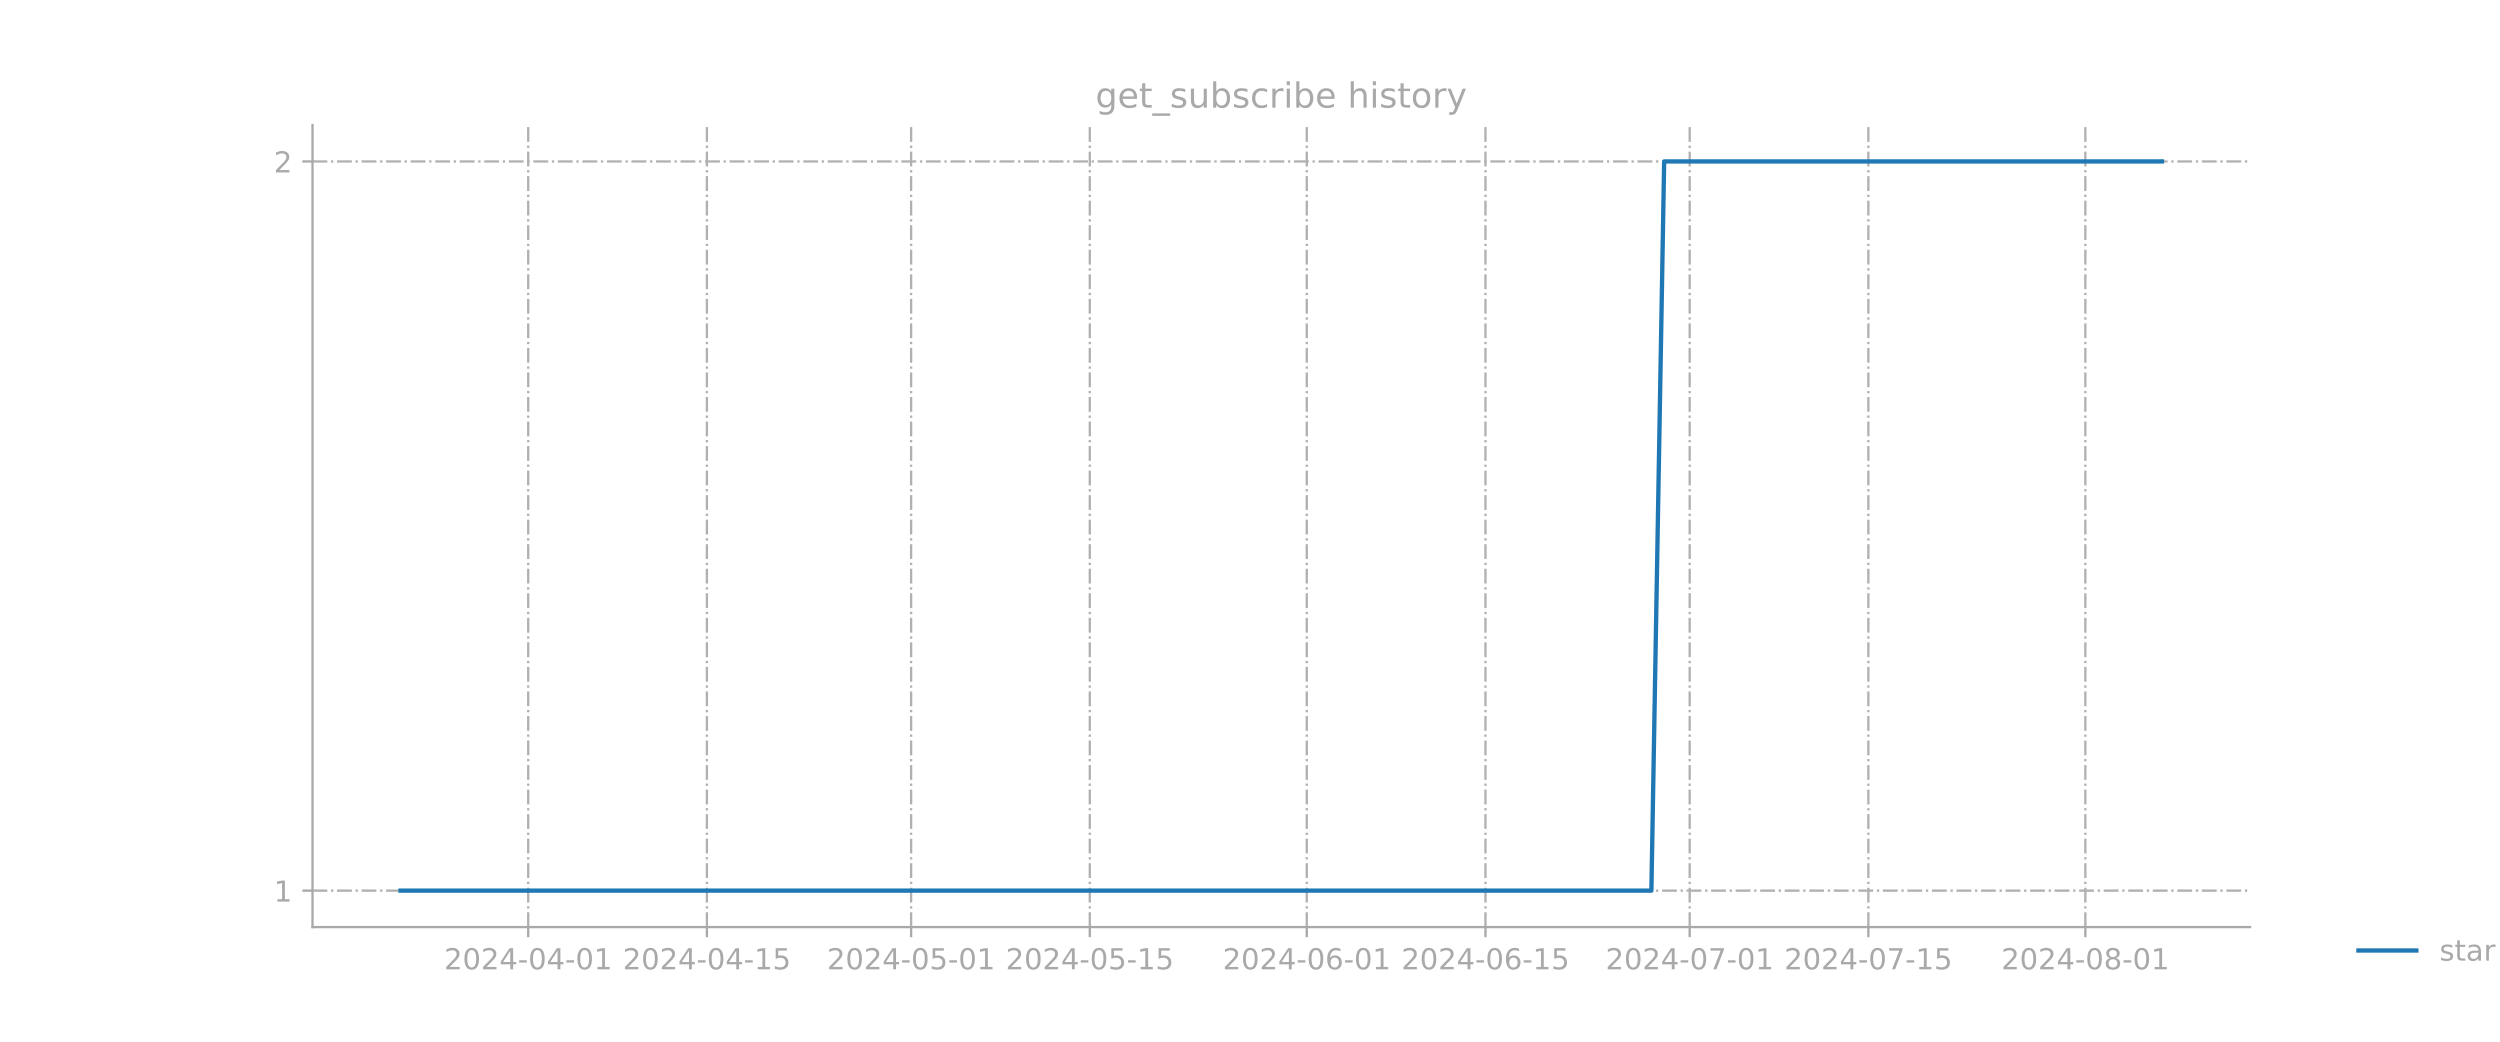
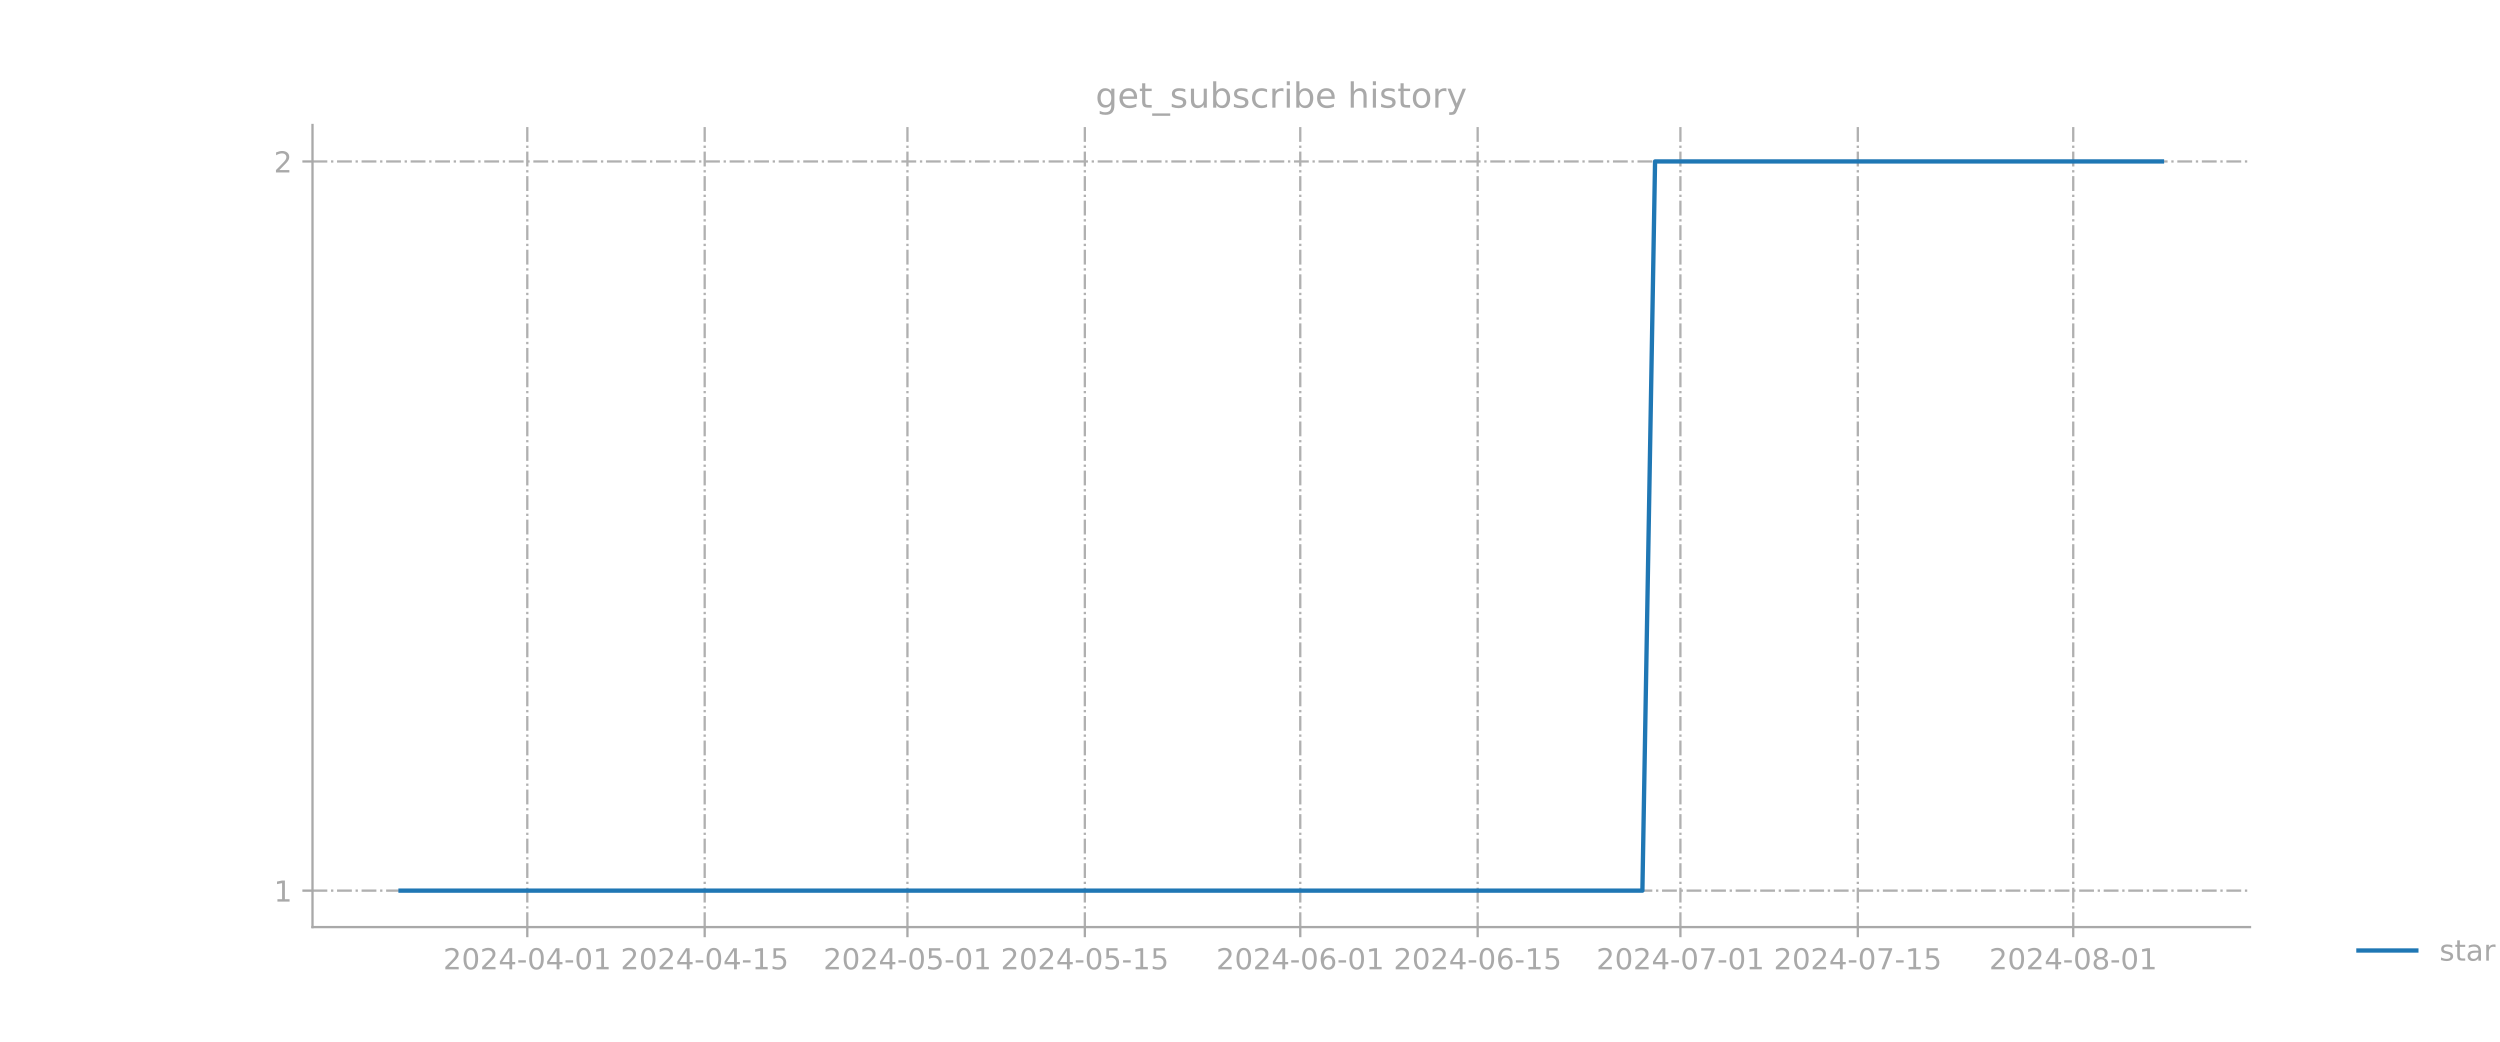
<svg xmlns="http://www.w3.org/2000/svg" xmlns:xlink="http://www.w3.org/1999/xlink" width="864pt" height="360pt" viewBox="0 0 864 360" version="1.1">
  <defs>
    <style type="text/css">*{stroke-linejoin: round; stroke-linecap: butt}</style>
  </defs>
  <g id="figure_1">
    <g id="patch_1">
      <path d="M 0 360  L 864 360  L 864 0  L 0 0  L 0 360  z " style="fill: none; opacity: 0" />
    </g>
    <g id="axes_1">
      <g id="patch_2">
        <path d="M 108 320.4  L 777.6 320.4  L 777.6 43.2  L 108 43.2  L 108 320.4  z " style="fill: none; opacity: 0" />
      </g>
      <g id="matplotlib.axis_1">
        <g id="xtick_1">
          <g id="line2d_1">
-             <path d="M 182.547 320.4  L 182.547 43.2  " clip-path="url(#pb3b492dc23)" style="fill: none; stroke-dasharray: 5.12,1.28,0.8,1.28; stroke-dashoffset: 0; stroke: #b0b0b0; stroke-width: 0.8" />
+             <path d="M 182.23 320.4  L 182.23 43.2  " clip-path="url(#p2a0be1598a)" style="fill: none; stroke-dasharray: 5.12,1.28,0.8,1.28; stroke-dashoffset: 0; stroke: #b0b0b0; stroke-width: 0.8" />
          </g>
          <g id="line2d_2">
            <defs>
-               <path id="mec6ed736fe" d="M 0 0  L 0 3.5  " style="stroke: #a9a9a9; stroke-width: 0.8" />
+               <path id="m23b96a8320" d="M 0 0  L 0 3.5  " style="stroke: #a9a9a9; stroke-width: 0.8" />
            </defs>
            <g>
-               <use xlink:href="#mec6ed736fe" x="182.547" y="320.4" style="fill: #a9a9a9; stroke: #a9a9a9; stroke-width: 0.8" />
+               <use xlink:href="#m23b96a8320" x="182.23" y="320.4" style="fill: #a9a9a9; stroke: #a9a9a9; stroke-width: 0.8" />
            </g>
          </g>
          <g id="text_1">
-             <g style="fill: #a9a9a9" transform="translate(153.4892 334.9984) scale(0.1 -0.1)">
+             <g style="fill: #a9a9a9" transform="translate(153.1719 334.9984) scale(0.1 -0.1)">
              <defs>
                <path id="DejaVuSans-32" d="M 1228 531  L 3431 531  L 3431 0  L 469 0  L 469 531  Q 828 903 1448 1529  Q 2069 2156 2228 2338  Q 2531 2678 2651 2914  Q 2772 3150 2772 3378  Q 2772 3750 2511 3984  Q 2250 4219 1831 4219  Q 1534 4219 1204 4116  Q 875 4013 500 3803  L 500 4441  Q 881 4594 1212 4672  Q 1544 4750 1819 4750  Q 2544 4750 2975 4387  Q 3406 4025 3406 3419  Q 3406 3131 3298 2873  Q 3191 2616 2906 2266  Q 2828 2175 2409 1742  Q 1991 1309 1228 531  z " transform="scale(0.015625)" />
                <path id="DejaVuSans-30" d="M 2034 4250  Q 1547 4250 1301 3770  Q 1056 3291 1056 2328  Q 1056 1369 1301 889  Q 1547 409 2034 409  Q 2525 409 2770 889  Q 3016 1369 3016 2328  Q 3016 3291 2770 3770  Q 2525 4250 2034 4250  z M 2034 4750  Q 2819 4750 3233 4129  Q 3647 3509 3647 2328  Q 3647 1150 3233 529  Q 2819 -91 2034 -91  Q 1250 -91 836 529  Q 422 1150 422 2328  Q 422 3509 836 4129  Q 1250 4750 2034 4750  z " transform="scale(0.015625)" />
                <path id="DejaVuSans-34" d="M 2419 4116  L 825 1625  L 2419 1625  L 2419 4116  z M 2253 4666  L 3047 4666  L 3047 1625  L 3713 1625  L 3713 1100  L 3047 1100  L 3047 0  L 2419 0  L 2419 1100  L 313 1100  L 313 1709  L 2253 4666  z " transform="scale(0.015625)" />
                <path id="DejaVuSans-2d" d="M 313 2009  L 1997 2009  L 1997 1497  L 313 1497  L 313 2009  z " transform="scale(0.015625)" />
                <path id="DejaVuSans-31" d="M 794 531  L 1825 531  L 1825 4091  L 703 3866  L 703 4441  L 1819 4666  L 2450 4666  L 2450 531  L 3481 531  L 3481 0  L 794 0  L 794 531  z " transform="scale(0.015625)" />
              </defs>
              <use xlink:href="#DejaVuSans-32" />
              <use xlink:href="#DejaVuSans-30" x="63.623" />
              <use xlink:href="#DejaVuSans-32" x="127.246" />
              <use xlink:href="#DejaVuSans-34" x="190.869" />
              <use xlink:href="#DejaVuSans-2d" x="254.492" />
              <use xlink:href="#DejaVuSans-30" x="290.576" />
              <use xlink:href="#DejaVuSans-34" x="354.199" />
              <use xlink:href="#DejaVuSans-2d" x="417.822" />
              <use xlink:href="#DejaVuSans-30" x="453.906" />
              <use xlink:href="#DejaVuSans-31" x="517.529" />
            </g>
          </g>
        </g>
        <g id="xtick_2">
          <g id="line2d_3">
-             <path d="M 244.302 320.4  L 244.302 43.2  " clip-path="url(#pb3b492dc23)" style="fill: none; stroke-dasharray: 5.12,1.28,0.8,1.28; stroke-dashoffset: 0; stroke: #b0b0b0; stroke-width: 0.8" />
+             <path d="M 243.54 320.4  L 243.54 43.2  " clip-path="url(#p2a0be1598a)" style="fill: none; stroke-dasharray: 5.12,1.28,0.8,1.28; stroke-dashoffset: 0; stroke: #b0b0b0; stroke-width: 0.8" />
          </g>
          <g id="line2d_4">
            <g>
-               <use xlink:href="#mec6ed736fe" x="244.302" y="320.4" style="fill: #a9a9a9; stroke: #a9a9a9; stroke-width: 0.8" />
+               <use xlink:href="#m23b96a8320" x="243.54" y="320.4" style="fill: #a9a9a9; stroke: #a9a9a9; stroke-width: 0.8" />
            </g>
          </g>
          <g id="text_2">
-             <g style="fill: #a9a9a9" transform="translate(215.2442 334.9984) scale(0.1 -0.1)">
+             <g style="fill: #a9a9a9" transform="translate(214.4825 334.9984) scale(0.1 -0.1)">
              <defs>
                <path id="DejaVuSans-35" d="M 691 4666  L 3169 4666  L 3169 4134  L 1269 4134  L 1269 2991  Q 1406 3038 1543 3061  Q 1681 3084 1819 3084  Q 2600 3084 3056 2656  Q 3513 2228 3513 1497  Q 3513 744 3044 326  Q 2575 -91 1722 -91  Q 1428 -91 1123 -41  Q 819 9 494 109  L 494 744  Q 775 591 1075 516  Q 1375 441 1709 441  Q 2250 441 2565 725  Q 2881 1009 2881 1497  Q 2881 1984 2565 2268  Q 2250 2553 1709 2553  Q 1456 2553 1204 2497  Q 953 2441 691 2322  L 691 4666  z " transform="scale(0.015625)" />
              </defs>
              <use xlink:href="#DejaVuSans-32" />
              <use xlink:href="#DejaVuSans-30" x="63.623" />
              <use xlink:href="#DejaVuSans-32" x="127.246" />
              <use xlink:href="#DejaVuSans-34" x="190.869" />
              <use xlink:href="#DejaVuSans-2d" x="254.492" />
              <use xlink:href="#DejaVuSans-30" x="290.576" />
              <use xlink:href="#DejaVuSans-34" x="354.199" />
              <use xlink:href="#DejaVuSans-2d" x="417.822" />
              <use xlink:href="#DejaVuSans-31" x="453.906" />
              <use xlink:href="#DejaVuSans-35" x="517.529" />
            </g>
          </g>
        </g>
        <g id="xtick_3">
          <g id="line2d_5">
-             <path d="M 314.879 320.4  L 314.879 43.2  " clip-path="url(#pb3b492dc23)" style="fill: none; stroke-dasharray: 5.12,1.28,0.8,1.28; stroke-dashoffset: 0; stroke: #b0b0b0; stroke-width: 0.8" />
+             <path d="M 313.61 320.4  L 313.61 43.2  " clip-path="url(#p2a0be1598a)" style="fill: none; stroke-dasharray: 5.12,1.28,0.8,1.28; stroke-dashoffset: 0; stroke: #b0b0b0; stroke-width: 0.8" />
          </g>
          <g id="line2d_6">
            <g>
-               <use xlink:href="#mec6ed736fe" x="314.879" y="320.4" style="fill: #a9a9a9; stroke: #a9a9a9; stroke-width: 0.8" />
+               <use xlink:href="#m23b96a8320" x="313.61" y="320.4" style="fill: #a9a9a9; stroke: #a9a9a9; stroke-width: 0.8" />
            </g>
          </g>
          <g id="text_3">
-             <g style="fill: #a9a9a9" transform="translate(285.8212 334.9984) scale(0.1 -0.1)">
+             <g style="fill: #a9a9a9" transform="translate(284.5519 334.9984) scale(0.1 -0.1)">
              <use xlink:href="#DejaVuSans-32" />
              <use xlink:href="#DejaVuSans-30" x="63.623" />
              <use xlink:href="#DejaVuSans-32" x="127.246" />
              <use xlink:href="#DejaVuSans-34" x="190.869" />
              <use xlink:href="#DejaVuSans-2d" x="254.492" />
              <use xlink:href="#DejaVuSans-30" x="290.576" />
              <use xlink:href="#DejaVuSans-35" x="354.199" />
              <use xlink:href="#DejaVuSans-2d" x="417.822" />
              <use xlink:href="#DejaVuSans-30" x="453.906" />
              <use xlink:href="#DejaVuSans-31" x="517.529" />
            </g>
          </g>
        </g>
        <g id="xtick_4">
          <g id="line2d_7">
-             <path d="M 376.634 320.4  L 376.634 43.2  " clip-path="url(#pb3b492dc23)" style="fill: none; stroke-dasharray: 5.12,1.28,0.8,1.28; stroke-dashoffset: 0; stroke: #b0b0b0; stroke-width: 0.8" />
+             <path d="M 374.92 320.4  L 374.92 43.2  " clip-path="url(#p2a0be1598a)" style="fill: none; stroke-dasharray: 5.12,1.28,0.8,1.28; stroke-dashoffset: 0; stroke: #b0b0b0; stroke-width: 0.8" />
          </g>
          <g id="line2d_8">
            <g>
-               <use xlink:href="#mec6ed736fe" x="376.634" y="320.4" style="fill: #a9a9a9; stroke: #a9a9a9; stroke-width: 0.8" />
+               <use xlink:href="#m23b96a8320" x="374.92" y="320.4" style="fill: #a9a9a9; stroke: #a9a9a9; stroke-width: 0.8" />
            </g>
          </g>
          <g id="text_4">
-             <g style="fill: #a9a9a9" transform="translate(347.5762 334.9984) scale(0.1 -0.1)">
+             <g style="fill: #a9a9a9" transform="translate(345.8625 334.9984) scale(0.1 -0.1)">
              <use xlink:href="#DejaVuSans-32" />
              <use xlink:href="#DejaVuSans-30" x="63.623" />
              <use xlink:href="#DejaVuSans-32" x="127.246" />
              <use xlink:href="#DejaVuSans-34" x="190.869" />
              <use xlink:href="#DejaVuSans-2d" x="254.492" />
              <use xlink:href="#DejaVuSans-30" x="290.576" />
              <use xlink:href="#DejaVuSans-35" x="354.199" />
              <use xlink:href="#DejaVuSans-2d" x="417.822" />
              <use xlink:href="#DejaVuSans-31" x="453.906" />
              <use xlink:href="#DejaVuSans-35" x="517.529" />
            </g>
          </g>
        </g>
        <g id="xtick_5">
          <g id="line2d_9">
-             <path d="M 451.622 320.4  L 451.622 43.2  " clip-path="url(#pb3b492dc23)" style="fill: none; stroke-dasharray: 5.12,1.28,0.8,1.28; stroke-dashoffset: 0; stroke: #b0b0b0; stroke-width: 0.8" />
+             <path d="M 449.369 320.4  L 449.369 43.2  " clip-path="url(#p2a0be1598a)" style="fill: none; stroke-dasharray: 5.12,1.28,0.8,1.28; stroke-dashoffset: 0; stroke: #b0b0b0; stroke-width: 0.8" />
          </g>
          <g id="line2d_10">
            <g>
-               <use xlink:href="#mec6ed736fe" x="451.622" y="320.4" style="fill: #a9a9a9; stroke: #a9a9a9; stroke-width: 0.8" />
+               <use xlink:href="#m23b96a8320" x="449.369" y="320.4" style="fill: #a9a9a9; stroke: #a9a9a9; stroke-width: 0.8" />
            </g>
          </g>
          <g id="text_5">
-             <g style="fill: #a9a9a9" transform="translate(422.5643 334.9984) scale(0.1 -0.1)">
+             <g style="fill: #a9a9a9" transform="translate(420.3112 334.9984) scale(0.1 -0.1)">
              <defs>
                <path id="DejaVuSans-36" d="M 2113 2584  Q 1688 2584 1439 2293  Q 1191 2003 1191 1497  Q 1191 994 1439 701  Q 1688 409 2113 409  Q 2538 409 2786 701  Q 3034 994 3034 1497  Q 3034 2003 2786 2293  Q 2538 2584 2113 2584  z M 3366 4563  L 3366 3988  Q 3128 4100 2886 4159  Q 2644 4219 2406 4219  Q 1781 4219 1451 3797  Q 1122 3375 1075 2522  Q 1259 2794 1537 2939  Q 1816 3084 2150 3084  Q 2853 3084 3261 2657  Q 3669 2231 3669 1497  Q 3669 778 3244 343  Q 2819 -91 2113 -91  Q 1303 -91 875 529  Q 447 1150 447 2328  Q 447 3434 972 4092  Q 1497 4750 2381 4750  Q 2619 4750 2861 4703  Q 3103 4656 3366 4563  z " transform="scale(0.015625)" />
              </defs>
              <use xlink:href="#DejaVuSans-32" />
              <use xlink:href="#DejaVuSans-30" x="63.623" />
              <use xlink:href="#DejaVuSans-32" x="127.246" />
              <use xlink:href="#DejaVuSans-34" x="190.869" />
              <use xlink:href="#DejaVuSans-2d" x="254.492" />
              <use xlink:href="#DejaVuSans-30" x="290.576" />
              <use xlink:href="#DejaVuSans-36" x="354.199" />
              <use xlink:href="#DejaVuSans-2d" x="417.822" />
              <use xlink:href="#DejaVuSans-30" x="453.906" />
              <use xlink:href="#DejaVuSans-31" x="517.529" />
            </g>
          </g>
        </g>
        <g id="xtick_6">
          <g id="line2d_11">
-             <path d="M 513.377 320.4  L 513.377 43.2  " clip-path="url(#pb3b492dc23)" style="fill: none; stroke-dasharray: 5.12,1.28,0.8,1.28; stroke-dashoffset: 0; stroke: #b0b0b0; stroke-width: 0.8" />
+             <path d="M 510.68 320.4  L 510.68 43.2  " clip-path="url(#p2a0be1598a)" style="fill: none; stroke-dasharray: 5.12,1.28,0.8,1.28; stroke-dashoffset: 0; stroke: #b0b0b0; stroke-width: 0.8" />
          </g>
          <g id="line2d_12">
            <g>
-               <use xlink:href="#mec6ed736fe" x="513.377" y="320.4" style="fill: #a9a9a9; stroke: #a9a9a9; stroke-width: 0.8" />
+               <use xlink:href="#m23b96a8320" x="510.68" y="320.4" style="fill: #a9a9a9; stroke: #a9a9a9; stroke-width: 0.8" />
            </g>
          </g>
          <g id="text_6">
-             <g style="fill: #a9a9a9" transform="translate(484.3193 334.9984) scale(0.1 -0.1)">
+             <g style="fill: #a9a9a9" transform="translate(481.6218 334.9984) scale(0.1 -0.1)">
              <use xlink:href="#DejaVuSans-32" />
              <use xlink:href="#DejaVuSans-30" x="63.623" />
              <use xlink:href="#DejaVuSans-32" x="127.246" />
              <use xlink:href="#DejaVuSans-34" x="190.869" />
              <use xlink:href="#DejaVuSans-2d" x="254.492" />
              <use xlink:href="#DejaVuSans-30" x="290.576" />
              <use xlink:href="#DejaVuSans-36" x="354.199" />
              <use xlink:href="#DejaVuSans-2d" x="417.822" />
              <use xlink:href="#DejaVuSans-31" x="453.906" />
              <use xlink:href="#DejaVuSans-35" x="517.529" />
            </g>
          </g>
        </g>
        <g id="xtick_7">
          <g id="line2d_13">
-             <path d="M 583.954 320.4  L 583.954 43.2  " clip-path="url(#pb3b492dc23)" style="fill: none; stroke-dasharray: 5.12,1.28,0.8,1.28; stroke-dashoffset: 0; stroke: #b0b0b0; stroke-width: 0.8" />
+             <path d="M 580.749 320.4  L 580.749 43.2  " clip-path="url(#p2a0be1598a)" style="fill: none; stroke-dasharray: 5.12,1.28,0.8,1.28; stroke-dashoffset: 0; stroke: #b0b0b0; stroke-width: 0.8" />
          </g>
          <g id="line2d_14">
            <g>
-               <use xlink:href="#mec6ed736fe" x="583.954" y="320.4" style="fill: #a9a9a9; stroke: #a9a9a9; stroke-width: 0.8" />
+               <use xlink:href="#m23b96a8320" x="580.749" y="320.4" style="fill: #a9a9a9; stroke: #a9a9a9; stroke-width: 0.8" />
            </g>
          </g>
          <g id="text_7">
-             <g style="fill: #a9a9a9" transform="translate(554.8963 334.9984) scale(0.1 -0.1)">
+             <g style="fill: #a9a9a9" transform="translate(551.6912 334.9984) scale(0.1 -0.1)">
              <defs>
                <path id="DejaVuSans-37" d="M 525 4666  L 3525 4666  L 3525 4397  L 1831 0  L 1172 0  L 2766 4134  L 525 4134  L 525 4666  z " transform="scale(0.015625)" />
              </defs>
              <use xlink:href="#DejaVuSans-32" />
              <use xlink:href="#DejaVuSans-30" x="63.623" />
              <use xlink:href="#DejaVuSans-32" x="127.246" />
              <use xlink:href="#DejaVuSans-34" x="190.869" />
              <use xlink:href="#DejaVuSans-2d" x="254.492" />
              <use xlink:href="#DejaVuSans-30" x="290.576" />
              <use xlink:href="#DejaVuSans-37" x="354.199" />
              <use xlink:href="#DejaVuSans-2d" x="417.822" />
              <use xlink:href="#DejaVuSans-30" x="453.906" />
              <use xlink:href="#DejaVuSans-31" x="517.529" />
            </g>
          </g>
        </g>
        <g id="xtick_8">
          <g id="line2d_15">
-             <path d="M 645.709 320.4  L 645.709 43.2  " clip-path="url(#pb3b492dc23)" style="fill: none; stroke-dasharray: 5.12,1.28,0.8,1.28; stroke-dashoffset: 0; stroke: #b0b0b0; stroke-width: 0.8" />
+             <path d="M 642.06 320.4  L 642.06 43.2  " clip-path="url(#p2a0be1598a)" style="fill: none; stroke-dasharray: 5.12,1.28,0.8,1.28; stroke-dashoffset: 0; stroke: #b0b0b0; stroke-width: 0.8" />
          </g>
          <g id="line2d_16">
            <g>
-               <use xlink:href="#mec6ed736fe" x="645.709" y="320.4" style="fill: #a9a9a9; stroke: #a9a9a9; stroke-width: 0.8" />
+               <use xlink:href="#m23b96a8320" x="642.06" y="320.4" style="fill: #a9a9a9; stroke: #a9a9a9; stroke-width: 0.8" />
            </g>
          </g>
          <g id="text_8">
-             <g style="fill: #a9a9a9" transform="translate(616.6513 334.9984) scale(0.1 -0.1)">
+             <g style="fill: #a9a9a9" transform="translate(613.0018 334.9984) scale(0.1 -0.1)">
              <use xlink:href="#DejaVuSans-32" />
              <use xlink:href="#DejaVuSans-30" x="63.623" />
              <use xlink:href="#DejaVuSans-32" x="127.246" />
              <use xlink:href="#DejaVuSans-34" x="190.869" />
              <use xlink:href="#DejaVuSans-2d" x="254.492" />
              <use xlink:href="#DejaVuSans-30" x="290.576" />
              <use xlink:href="#DejaVuSans-37" x="354.199" />
              <use xlink:href="#DejaVuSans-2d" x="417.822" />
              <use xlink:href="#DejaVuSans-31" x="453.906" />
              <use xlink:href="#DejaVuSans-35" x="517.529" />
            </g>
          </g>
        </g>
        <g id="xtick_9">
          <g id="line2d_17">
-             <path d="M 720.697 320.4  L 720.697 43.2  " clip-path="url(#pb3b492dc23)" style="fill: none; stroke-dasharray: 5.12,1.28,0.8,1.28; stroke-dashoffset: 0; stroke: #b0b0b0; stroke-width: 0.8" />
+             <path d="M 716.508 320.4  L 716.508 43.2  " clip-path="url(#p2a0be1598a)" style="fill: none; stroke-dasharray: 5.12,1.28,0.8,1.28; stroke-dashoffset: 0; stroke: #b0b0b0; stroke-width: 0.8" />
          </g>
          <g id="line2d_18">
            <g>
-               <use xlink:href="#mec6ed736fe" x="720.697" y="320.4" style="fill: #a9a9a9; stroke: #a9a9a9; stroke-width: 0.8" />
+               <use xlink:href="#m23b96a8320" x="716.508" y="320.4" style="fill: #a9a9a9; stroke: #a9a9a9; stroke-width: 0.8" />
            </g>
          </g>
          <g id="text_9">
-             <g style="fill: #a9a9a9" transform="translate(691.6394 334.9984) scale(0.1 -0.1)">
+             <g style="fill: #a9a9a9" transform="translate(687.4505 334.9984) scale(0.1 -0.1)">
              <defs>
                <path id="DejaVuSans-38" d="M 2034 2216  Q 1584 2216 1326 1975  Q 1069 1734 1069 1313  Q 1069 891 1326 650  Q 1584 409 2034 409  Q 2484 409 2743 651  Q 3003 894 3003 1313  Q 3003 1734 2745 1975  Q 2488 2216 2034 2216  z M 1403 2484  Q 997 2584 770 2862  Q 544 3141 544 3541  Q 544 4100 942 4425  Q 1341 4750 2034 4750  Q 2731 4750 3128 4425  Q 3525 4100 3525 3541  Q 3525 3141 3298 2862  Q 3072 2584 2669 2484  Q 3125 2378 3379 2068  Q 3634 1759 3634 1313  Q 3634 634 3220 271  Q 2806 -91 2034 -91  Q 1263 -91 848 271  Q 434 634 434 1313  Q 434 1759 690 2068  Q 947 2378 1403 2484  z M 1172 3481  Q 1172 3119 1398 2916  Q 1625 2713 2034 2713  Q 2441 2713 2670 2916  Q 2900 3119 2900 3481  Q 2900 3844 2670 4047  Q 2441 4250 2034 4250  Q 1625 4250 1398 4047  Q 1172 3844 1172 3481  z " transform="scale(0.015625)" />
              </defs>
              <use xlink:href="#DejaVuSans-32" />
              <use xlink:href="#DejaVuSans-30" x="63.623" />
              <use xlink:href="#DejaVuSans-32" x="127.246" />
              <use xlink:href="#DejaVuSans-34" x="190.869" />
              <use xlink:href="#DejaVuSans-2d" x="254.492" />
              <use xlink:href="#DejaVuSans-30" x="290.576" />
              <use xlink:href="#DejaVuSans-38" x="354.199" />
              <use xlink:href="#DejaVuSans-2d" x="417.822" />
              <use xlink:href="#DejaVuSans-30" x="453.906" />
              <use xlink:href="#DejaVuSans-31" x="517.529" />
            </g>
          </g>
        </g>
      </g>
      <g id="matplotlib.axis_2">
        <g id="ytick_1">
          <g id="line2d_19">
-             <path d="M 108 307.8  L 777.6 307.8  " clip-path="url(#pb3b492dc23)" style="fill: none; stroke-dasharray: 5.12,1.28,0.8,1.28; stroke-dashoffset: 0; stroke: #b0b0b0; stroke-width: 0.8" />
+             <path d="M 108 307.8  L 777.6 307.8  " clip-path="url(#p2a0be1598a)" style="fill: none; stroke-dasharray: 5.12,1.28,0.8,1.28; stroke-dashoffset: 0; stroke: #b0b0b0; stroke-width: 0.8" />
          </g>
          <g id="line2d_20">
            <defs>
-               <path id="mfe94b19393" d="M 0 0  L -3.5 0  " style="stroke: #a9a9a9; stroke-width: 0.8" />
+               <path id="m389902cde0" d="M 0 0  L -3.5 0  " style="stroke: #a9a9a9; stroke-width: 0.8" />
            </defs>
            <g>
-               <use xlink:href="#mfe94b19393" x="108" y="307.8" style="fill: #a9a9a9; stroke: #a9a9a9; stroke-width: 0.8" />
+               <use xlink:href="#m389902cde0" x="108" y="307.8" style="fill: #a9a9a9; stroke: #a9a9a9; stroke-width: 0.8" />
            </g>
          </g>
          <g id="text_10">
            <g style="fill: #a9a9a9" transform="translate(94.6375 311.5992) scale(0.1 -0.1)">
              <use xlink:href="#DejaVuSans-31" />
            </g>
          </g>
        </g>
        <g id="ytick_2">
          <g id="line2d_21">
-             <path d="M 108 55.8  L 777.6 55.8  " clip-path="url(#pb3b492dc23)" style="fill: none; stroke-dasharray: 5.12,1.28,0.8,1.28; stroke-dashoffset: 0; stroke: #b0b0b0; stroke-width: 0.8" />
+             <path d="M 108 55.8  L 777.6 55.8  " clip-path="url(#p2a0be1598a)" style="fill: none; stroke-dasharray: 5.12,1.28,0.8,1.28; stroke-dashoffset: 0; stroke: #b0b0b0; stroke-width: 0.8" />
          </g>
          <g id="line2d_22">
            <g>
-               <use xlink:href="#mfe94b19393" x="108" y="55.8" style="fill: #a9a9a9; stroke: #a9a9a9; stroke-width: 0.8" />
+               <use xlink:href="#m389902cde0" x="108" y="55.8" style="fill: #a9a9a9; stroke: #a9a9a9; stroke-width: 0.8" />
            </g>
          </g>
          <g id="text_11">
            <g style="fill: #a9a9a9" transform="translate(94.6375 59.59922) scale(0.1 -0.1)">
              <use xlink:href="#DejaVuSans-32" />
            </g>
          </g>
        </g>
      </g>
      <g id="line2d_23">
-         <path d="M 138.436 307.8  L 570.721 307.8  L 575.132 55.8  L 747.164 55.8  L 747.164 55.8  " clip-path="url(#pb3b492dc23)" style="fill: none; stroke: #1f77b4; stroke-width: 1.5; stroke-linecap: square" />
+         <path d="M 138.436 307.8  L 567.611 307.8  L 571.99 55.8  L 747.164 55.8  L 747.164 55.8  " clip-path="url(#p2a0be1598a)" style="fill: none; stroke: #1f77b4; stroke-width: 1.5; stroke-linecap: square" />
      </g>
      <g id="patch_3">
        <path d="M 108 320.4  L 108 43.2  " style="fill: none; stroke: #a9a9a9; stroke-width: 0.8; stroke-linejoin: miter; stroke-linecap: square" />
      </g>
      <g id="patch_4">
        <path d="M 777.6 320.4  L 777.6 43.2  " style="fill: none" />
      </g>
      <g id="patch_5">
        <path d="M 108 320.4  L 777.6 320.4  " style="fill: none; stroke: #a9a9a9; stroke-width: 0.8; stroke-linejoin: miter; stroke-linecap: square" />
      </g>
      <g id="patch_6">
        <path d="M 108 43.2  L 777.6 43.2  " style="fill: none" />
      </g>
      <g id="text_12">
        <g style="fill: #a9a9a9" transform="translate(378.6075 37.2) scale(0.12 -0.12)">
          <defs>
            <path id="DejaVuSans-67" d="M 2906 1791  Q 2906 2416 2648 2759  Q 2391 3103 1925 3103  Q 1463 3103 1205 2759  Q 947 2416 947 1791  Q 947 1169 1205 825  Q 1463 481 1925 481  Q 2391 481 2648 825  Q 2906 1169 2906 1791  z M 3481 434  Q 3481 -459 3084 -895  Q 2688 -1331 1869 -1331  Q 1566 -1331 1297 -1286  Q 1028 -1241 775 -1147  L 775 -588  Q 1028 -725 1275 -790  Q 1522 -856 1778 -856  Q 2344 -856 2625 -561  Q 2906 -266 2906 331  L 2906 616  Q 2728 306 2450 153  Q 2172 0 1784 0  Q 1141 0 747 490  Q 353 981 353 1791  Q 353 2603 747 3093  Q 1141 3584 1784 3584  Q 2172 3584 2450 3431  Q 2728 3278 2906 2969  L 2906 3500  L 3481 3500  L 3481 434  z " transform="scale(0.015625)" />
            <path id="DejaVuSans-65" d="M 3597 1894  L 3597 1613  L 953 1613  Q 991 1019 1311 708  Q 1631 397 2203 397  Q 2534 397 2845 478  Q 3156 559 3463 722  L 3463 178  Q 3153 47 2828 -22  Q 2503 -91 2169 -91  Q 1331 -91 842 396  Q 353 884 353 1716  Q 353 2575 817 3079  Q 1281 3584 2069 3584  Q 2775 3584 3186 3129  Q 3597 2675 3597 1894  z M 3022 2063  Q 3016 2534 2758 2815  Q 2500 3097 2075 3097  Q 1594 3097 1305 2825  Q 1016 2553 972 2059  L 3022 2063  z " transform="scale(0.015625)" />
            <path id="DejaVuSans-74" d="M 1172 4494  L 1172 3500  L 2356 3500  L 2356 3053  L 1172 3053  L 1172 1153  Q 1172 725 1289 603  Q 1406 481 1766 481  L 2356 481  L 2356 0  L 1766 0  Q 1100 0 847 248  Q 594 497 594 1153  L 594 3053  L 172 3053  L 172 3500  L 594 3500  L 594 4494  L 1172 4494  z " transform="scale(0.015625)" />
            <path id="DejaVuSans-5f" d="M 3263 -1063  L 3263 -1509  L -63 -1509  L -63 -1063  L 3263 -1063  z " transform="scale(0.015625)" />
            <path id="DejaVuSans-73" d="M 2834 3397  L 2834 2853  Q 2591 2978 2328 3040  Q 2066 3103 1784 3103  Q 1356 3103 1142 2972  Q 928 2841 928 2578  Q 928 2378 1081 2264  Q 1234 2150 1697 2047  L 1894 2003  Q 2506 1872 2764 1633  Q 3022 1394 3022 966  Q 3022 478 2636 193  Q 2250 -91 1575 -91  Q 1294 -91 989 -36  Q 684 19 347 128  L 347 722  Q 666 556 975 473  Q 1284 391 1588 391  Q 1994 391 2212 530  Q 2431 669 2431 922  Q 2431 1156 2273 1281  Q 2116 1406 1581 1522  L 1381 1569  Q 847 1681 609 1914  Q 372 2147 372 2553  Q 372 3047 722 3315  Q 1072 3584 1716 3584  Q 2034 3584 2315 3537  Q 2597 3491 2834 3397  z " transform="scale(0.015625)" />
            <path id="DejaVuSans-75" d="M 544 1381  L 544 3500  L 1119 3500  L 1119 1403  Q 1119 906 1312 657  Q 1506 409 1894 409  Q 2359 409 2629 706  Q 2900 1003 2900 1516  L 2900 3500  L 3475 3500  L 3475 0  L 2900 0  L 2900 538  Q 2691 219 2414 64  Q 2138 -91 1772 -91  Q 1169 -91 856 284  Q 544 659 544 1381  z M 1991 3584  L 1991 3584  z " transform="scale(0.015625)" />
            <path id="DejaVuSans-62" d="M 3116 1747  Q 3116 2381 2855 2742  Q 2594 3103 2138 3103  Q 1681 3103 1420 2742  Q 1159 2381 1159 1747  Q 1159 1113 1420 752  Q 1681 391 2138 391  Q 2594 391 2855 752  Q 3116 1113 3116 1747  z M 1159 2969  Q 1341 3281 1617 3432  Q 1894 3584 2278 3584  Q 2916 3584 3314 3078  Q 3713 2572 3713 1747  Q 3713 922 3314 415  Q 2916 -91 2278 -91  Q 1894 -91 1617 61  Q 1341 213 1159 525  L 1159 0  L 581 0  L 581 4863  L 1159 4863  L 1159 2969  z " transform="scale(0.015625)" />
            <path id="DejaVuSans-63" d="M 3122 3366  L 3122 2828  Q 2878 2963 2633 3030  Q 2388 3097 2138 3097  Q 1578 3097 1268 2742  Q 959 2388 959 1747  Q 959 1106 1268 751  Q 1578 397 2138 397  Q 2388 397 2633 464  Q 2878 531 3122 666  L 3122 134  Q 2881 22 2623 -34  Q 2366 -91 2075 -91  Q 1284 -91 818 406  Q 353 903 353 1747  Q 353 2603 823 3093  Q 1294 3584 2113 3584  Q 2378 3584 2631 3529  Q 2884 3475 3122 3366  z " transform="scale(0.015625)" />
            <path id="DejaVuSans-72" d="M 2631 2963  Q 2534 3019 2420 3045  Q 2306 3072 2169 3072  Q 1681 3072 1420 2755  Q 1159 2438 1159 1844  L 1159 0  L 581 0  L 581 3500  L 1159 3500  L 1159 2956  Q 1341 3275 1631 3429  Q 1922 3584 2338 3584  Q 2397 3584 2469 3576  Q 2541 3569 2628 3553  L 2631 2963  z " transform="scale(0.015625)" />
            <path id="DejaVuSans-69" d="M 603 3500  L 1178 3500  L 1178 0  L 603 0  L 603 3500  z M 603 4863  L 1178 4863  L 1178 4134  L 603 4134  L 603 4863  z " transform="scale(0.015625)" />
            <path id="DejaVuSans-20" transform="scale(0.015625)" />
            <path id="DejaVuSans-68" d="M 3513 2113  L 3513 0  L 2938 0  L 2938 2094  Q 2938 2591 2744 2837  Q 2550 3084 2163 3084  Q 1697 3084 1428 2787  Q 1159 2491 1159 1978  L 1159 0  L 581 0  L 581 4863  L 1159 4863  L 1159 2956  Q 1366 3272 1645 3428  Q 1925 3584 2291 3584  Q 2894 3584 3203 3211  Q 3513 2838 3513 2113  z " transform="scale(0.015625)" />
            <path id="DejaVuSans-6f" d="M 1959 3097  Q 1497 3097 1228 2736  Q 959 2375 959 1747  Q 959 1119 1226 758  Q 1494 397 1959 397  Q 2419 397 2687 759  Q 2956 1122 2956 1747  Q 2956 2369 2687 2733  Q 2419 3097 1959 3097  z M 1959 3584  Q 2709 3584 3137 3096  Q 3566 2609 3566 1747  Q 3566 888 3137 398  Q 2709 -91 1959 -91  Q 1206 -91 779 398  Q 353 888 353 1747  Q 353 2609 779 3096  Q 1206 3584 1959 3584  z " transform="scale(0.015625)" />
            <path id="DejaVuSans-79" d="M 2059 -325  Q 1816 -950 1584 -1140  Q 1353 -1331 966 -1331  L 506 -1331  L 506 -850  L 844 -850  Q 1081 -850 1212 -737  Q 1344 -625 1503 -206  L 1606 56  L 191 3500  L 800 3500  L 1894 763  L 2988 3500  L 3597 3500  L 2059 -325  z " transform="scale(0.015625)" />
          </defs>
          <use xlink:href="#DejaVuSans-67" />
          <use xlink:href="#DejaVuSans-65" x="63.477" />
          <use xlink:href="#DejaVuSans-74" x="125" />
          <use xlink:href="#DejaVuSans-5f" x="164.209" />
          <use xlink:href="#DejaVuSans-73" x="214.209" />
          <use xlink:href="#DejaVuSans-75" x="266.309" />
          <use xlink:href="#DejaVuSans-62" x="329.688" />
          <use xlink:href="#DejaVuSans-73" x="393.164" />
          <use xlink:href="#DejaVuSans-63" x="445.264" />
          <use xlink:href="#DejaVuSans-72" x="500.244" />
          <use xlink:href="#DejaVuSans-69" x="541.357" />
          <use xlink:href="#DejaVuSans-62" x="569.141" />
          <use xlink:href="#DejaVuSans-65" x="632.617" />
          <use xlink:href="#DejaVuSans-20" x="694.141" />
          <use xlink:href="#DejaVuSans-68" x="725.928" />
          <use xlink:href="#DejaVuSans-69" x="789.307" />
          <use xlink:href="#DejaVuSans-73" x="817.09" />
          <use xlink:href="#DejaVuSans-74" x="869.189" />
          <use xlink:href="#DejaVuSans-6f" x="908.398" />
          <use xlink:href="#DejaVuSans-72" x="969.58" />
          <use xlink:href="#DejaVuSans-79" x="1010.693" />
        </g>
      </g>
      <g id="legend_1">
        <g id="line2d_24">
          <path d="M 815.08 328.498  L 825.08 328.498  L 835.08 328.498  " style="fill: none; stroke: #1f77b4; stroke-width: 1.5; stroke-linecap: square" />
        </g>
        <g id="text_13">
          <g style="fill: #a9a9a9" transform="translate(843.08 331.9984) scale(0.1 -0.1)">
            <defs>
              <path id="DejaVuSans-61" d="M 2194 1759  Q 1497 1759 1228 1600  Q 959 1441 959 1056  Q 959 750 1161 570  Q 1363 391 1709 391  Q 2188 391 2477 730  Q 2766 1069 2766 1631  L 2766 1759  L 2194 1759  z M 3341 1997  L 3341 0  L 2766 0  L 2766 531  Q 2569 213 2275 61  Q 1981 -91 1556 -91  Q 1019 -91 701 211  Q 384 513 384 1019  Q 384 1609 779 1909  Q 1175 2209 1959 2209  L 2766 2209  L 2766 2266  Q 2766 2663 2505 2880  Q 2244 3097 1772 3097  Q 1472 3097 1187 3025  Q 903 2953 641 2809  L 641 3341  Q 956 3463 1253 3523  Q 1550 3584 1831 3584  Q 2591 3584 2966 3190  Q 3341 2797 3341 1997  z " transform="scale(0.015625)" />
            </defs>
            <use xlink:href="#DejaVuSans-73" />
            <use xlink:href="#DejaVuSans-74" x="52.1" />
            <use xlink:href="#DejaVuSans-61" x="91.309" />
            <use xlink:href="#DejaVuSans-72" x="152.588" />
          </g>
        </g>
      </g>
    </g>
  </g>
  <defs>
-     <clipPath id="pb3b492dc23">
+     <clipPath id="p2a0be1598a">
      <rect x="108" y="43.2" width="669.6" height="277.2" />
    </clipPath>
  </defs>
</svg>
